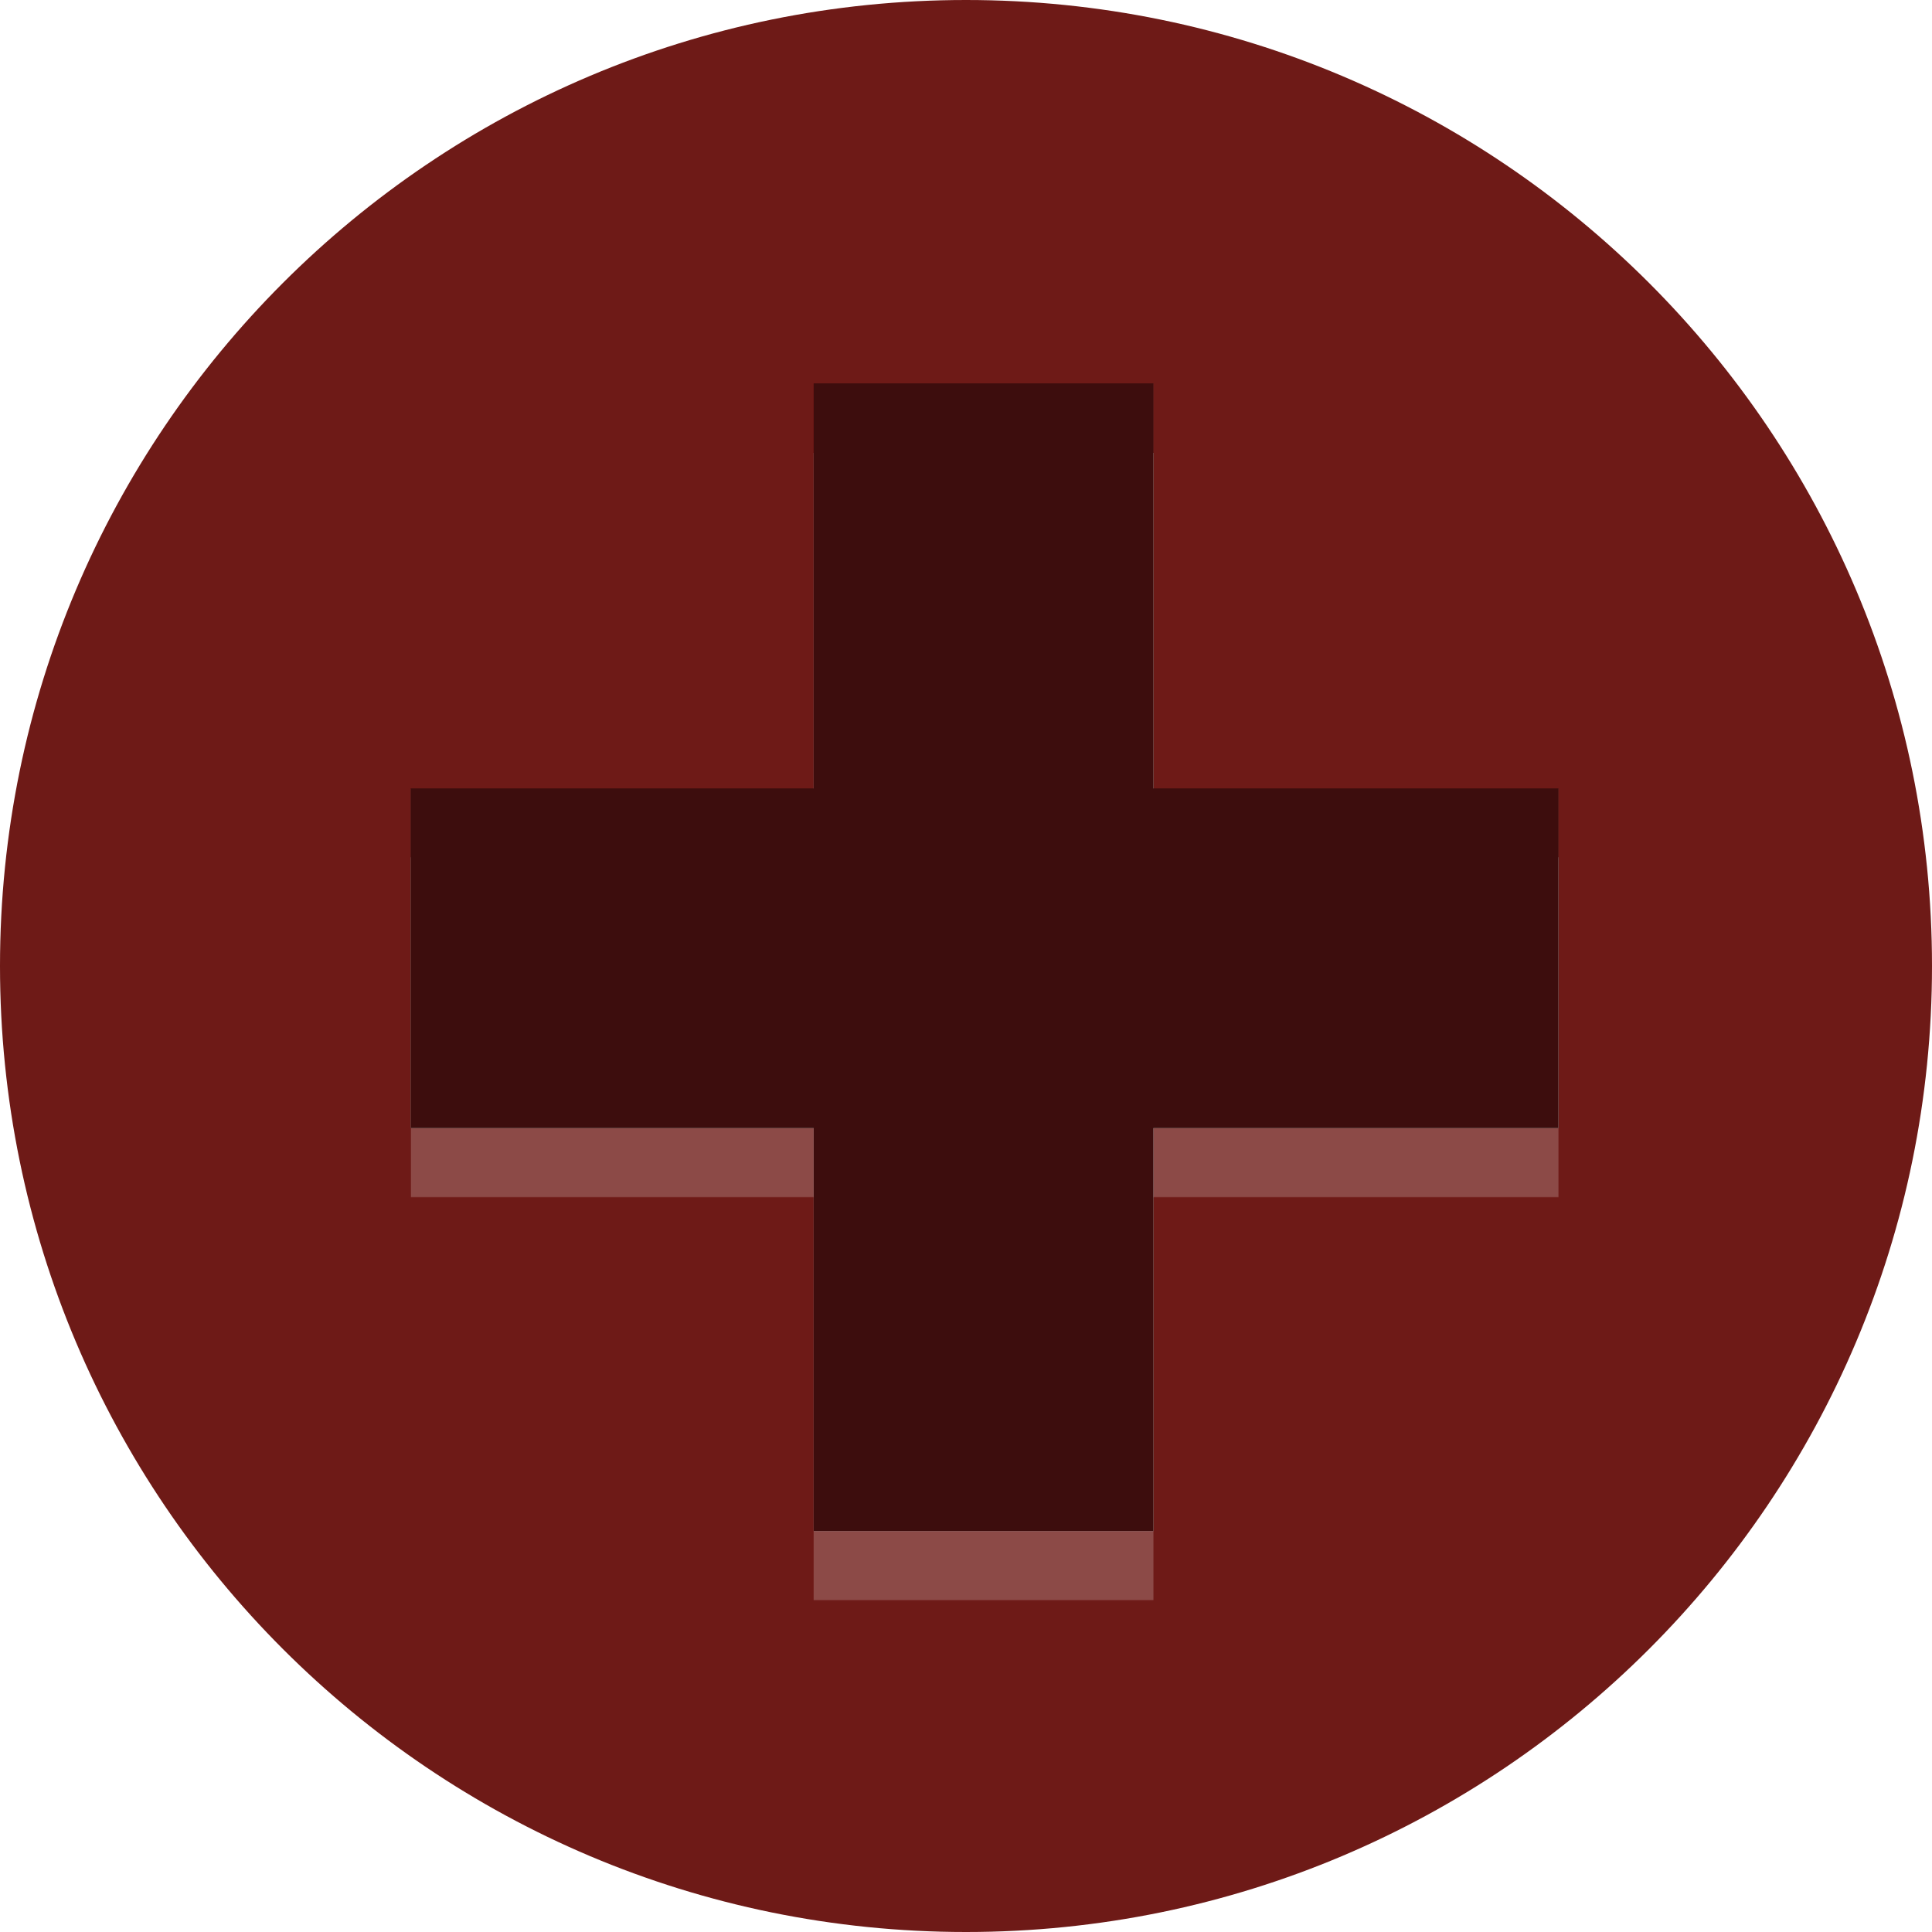
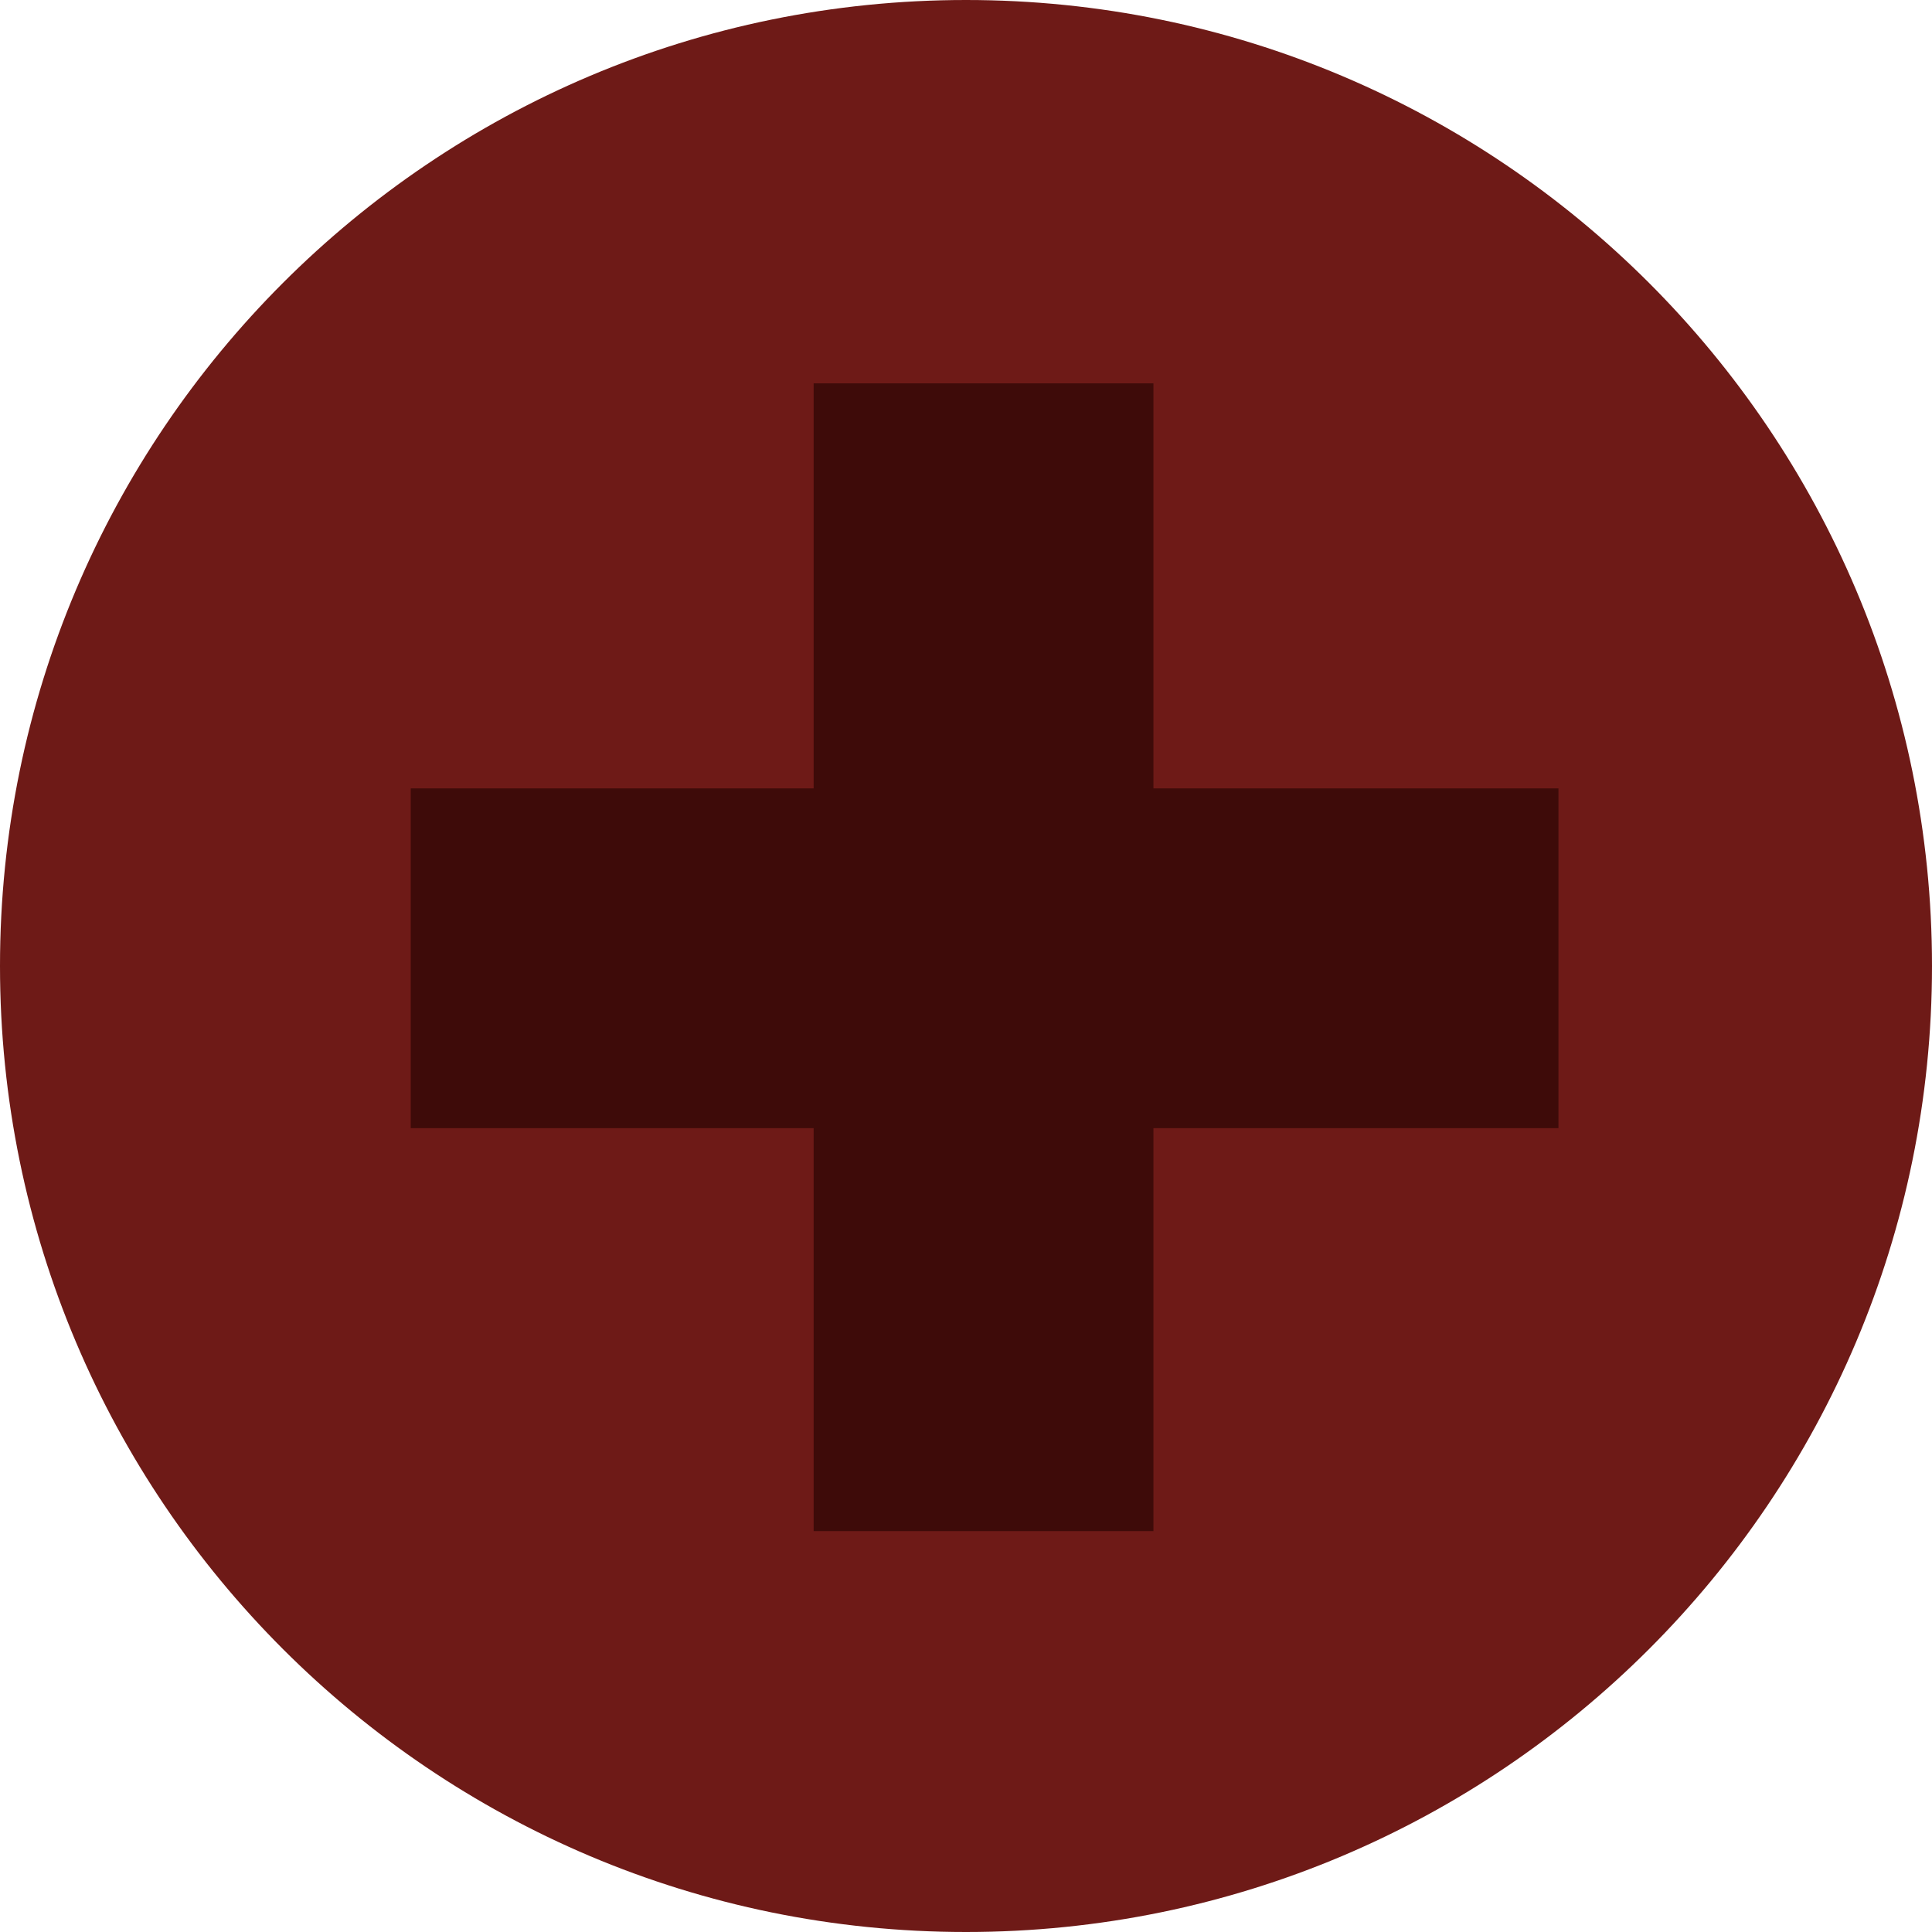
- <svg xmlns="http://www.w3.org/2000/svg" id="add-expense-icon" width="56" height="56" viewBox="0 0 56 56">
-   <defs>
-     <style>
-       .cls-1 {
-         fill: #6e1a17;
-       }
- 
-       .cls-2 {
-         fill: #3e0b09;
-         fill-rule: evenodd;
-         filter: url(#filter);
-       }
-     </style>
-     <filter id="filter" x="354.906" y="88.125" width="33.282" height="35.875" filterUnits="userSpaceOnUse">
-       <feOffset result="offset" dy="2" in="SourceAlpha" />
-       <feGaussianBlur result="blur" />
-       <feFlood result="flood" flood-color="#fff" flood-opacity="0.21" />
-       <feComposite result="composite" operator="in" in2="blur" />
-       <feBlend result="blend" in="SourceGraphic" />
-     </filter>
-   </defs>
-   <circle id="Shape_10_copy_6" data-name="Shape 10 copy 6" class="cls-1" cx="28" cy="28" r="28" />
-   <path id="_copy_4" data-name="+ copy 4" class="cls-2" d="M354.905,109.7h11.679V121.38h9.849V109.7h11.74V99.852h-11.74V88.112h-9.849v11.74H354.905V109.7Z" transform="translate(-343 -77)" />
+ <svg xmlns="http://www.w3.org/2000/svg" width="56" height="56" viewBox="0 0 56 56">
+   <circle fill="#6e1a17" cx="28" cy="28" r="28" />
+   <path fill="#3e0b09" fill-rule="evenodd" d="M354.905,109.7h11.679V121.38h9.849V109.7h11.74V99.852h-11.74V88.112h-9.849v11.74H354.905V109.7Z" transform="translate(-343 -77)" />
</svg>
